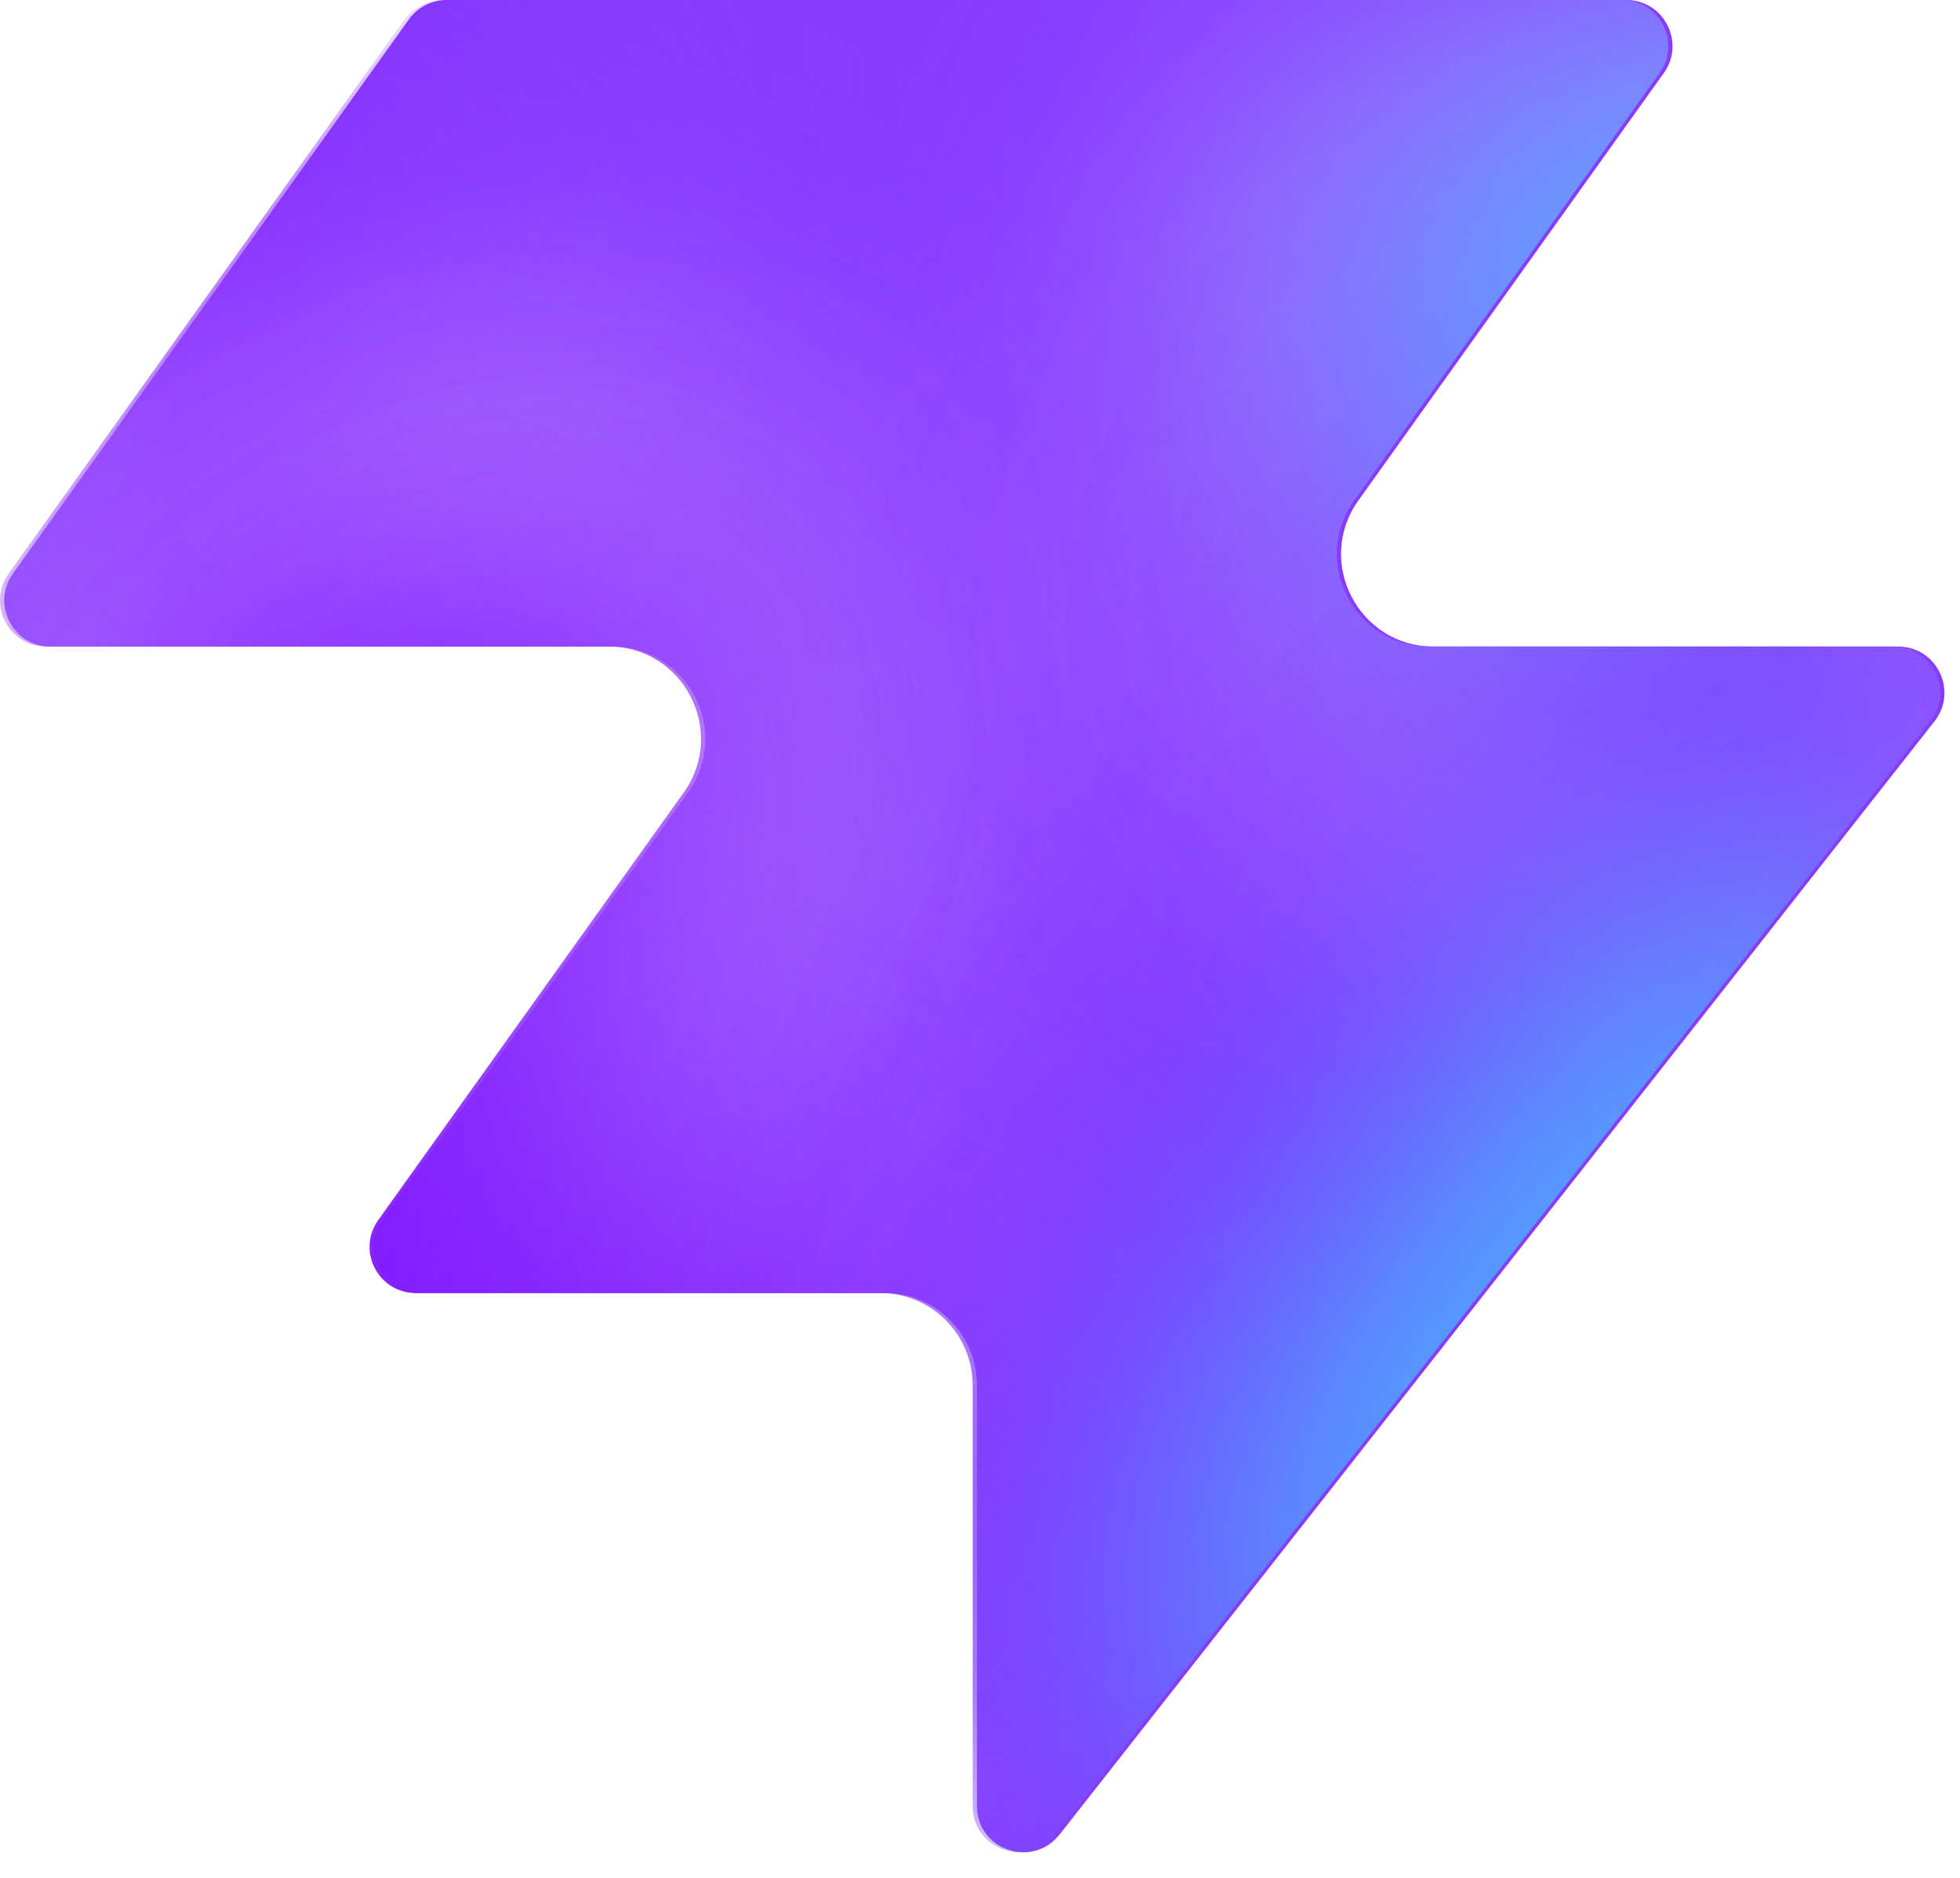
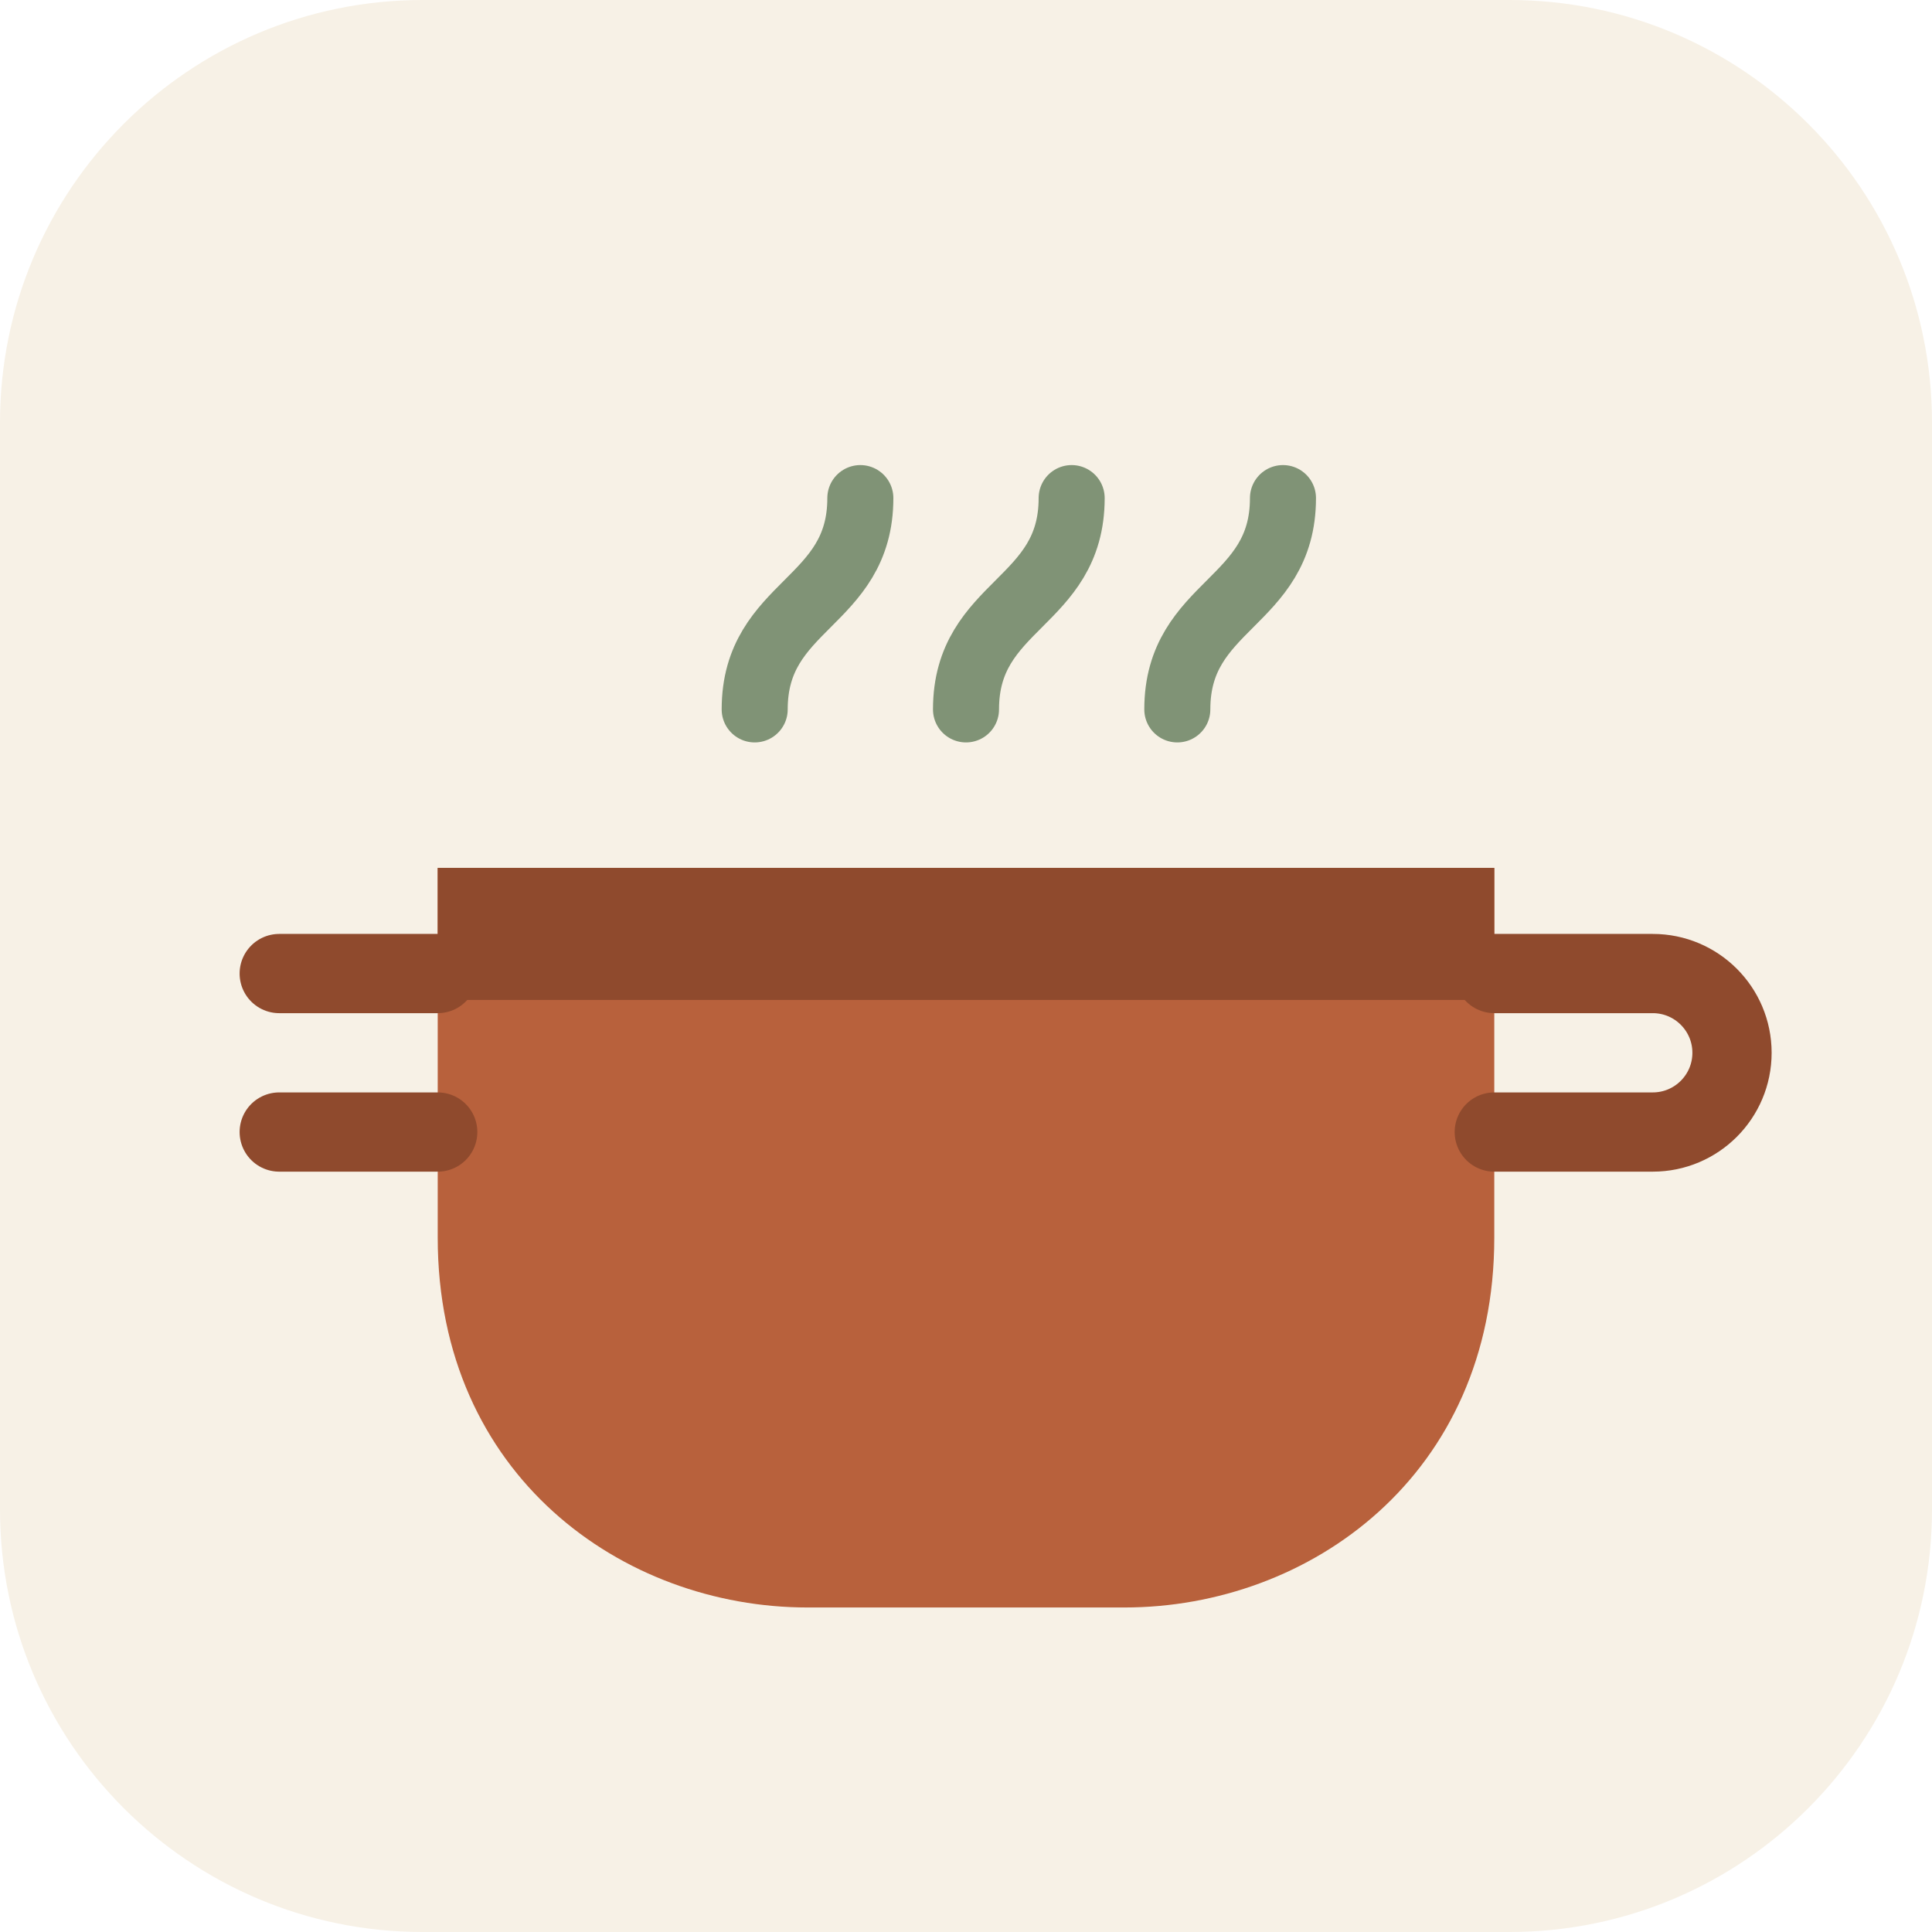
- <svg xmlns="http://www.w3.org/2000/svg" width="48" height="46" fill="none" viewBox="0 0 48 46">
-   <path fill="#863bff" d="M25.946 44.938c-.664.845-2.021.375-2.021-.698V33.937a2.26 2.26 0 0 0-2.262-2.262H10.287c-.92 0-1.456-1.04-.92-1.788l7.48-10.471c1.07-1.497 0-3.578-1.842-3.578H1.237c-.92 0-1.456-1.04-.92-1.788L10.013.474c.214-.297.556-.474.92-.474h28.894c.92 0 1.456 1.04.92 1.788l-7.48 10.471c-1.07 1.498 0 3.579 1.842 3.579h11.377c.943 0 1.473 1.088.89 1.83L25.947 44.94z" style="fill:#863bff;fill:color(display-p3 .525 .23 1);fill-opacity:1" />
-   <mask id="a" width="48" height="46" x="0" y="0" maskUnits="userSpaceOnUse" style="mask-type:alpha">
-     <path fill="#000" d="M25.842 44.938c-.664.844-2.021.375-2.021-.698V33.937a2.26 2.26 0 0 0-2.262-2.262H10.183c-.92 0-1.456-1.04-.92-1.788l7.48-10.471c1.07-1.498 0-3.579-1.842-3.579H1.133c-.92 0-1.456-1.04-.92-1.787L9.91.473c.214-.297.556-.474.92-.474h28.894c.92 0 1.456 1.04.92 1.788l-7.48 10.471c-1.07 1.498 0 3.578 1.842 3.578h11.377c.943 0 1.473 1.088.89 1.832L25.843 44.94z" style="fill:#000;fill-opacity:1" />
-   </mask>
-   <g mask="url(#a)">
-     <g filter="url(#b)">
-       <ellipse cx="5.508" cy="14.704" fill="#ede6ff" rx="5.508" ry="14.704" style="fill:#ede6ff;fill:color(display-p3 .927 .903 1);fill-opacity:1" transform="matrix(.00324 1 1 -.00324 -4.47 31.516)" />
-     </g>
-     <g filter="url(#c)">
-       <ellipse cx="10.399" cy="29.851" fill="#ede6ff" rx="10.399" ry="29.851" style="fill:#ede6ff;fill:color(display-p3 .927 .903 1);fill-opacity:1" transform="matrix(.00324 1 1 -.00324 -39.328 7.883)" />
-     </g>
-     <g filter="url(#d)">
-       <ellipse cx="5.508" cy="30.487" fill="#7e14ff" rx="5.508" ry="30.487" style="fill:#7e14ff;fill:color(display-p3 .492 .077 1);fill-opacity:1" transform="rotate(89.814 -25.913 -14.639)scale(1 -1)" />
-     </g>
-     <g filter="url(#e)">
-       <ellipse cx="5.508" cy="30.599" fill="#7e14ff" rx="5.508" ry="30.599" style="fill:#7e14ff;fill:color(display-p3 .492 .077 1);fill-opacity:1" transform="rotate(89.814 -32.644 -3.334)scale(1 -1)" />
-     </g>
-     <g filter="url(#f)">
-       <ellipse cx="5.508" cy="30.599" fill="#7e14ff" rx="5.508" ry="30.599" style="fill:#7e14ff;fill:color(display-p3 .492 .077 1);fill-opacity:1" transform="matrix(.00324 1 1 -.00324 -34.34 30.47)" />
-     </g>
-     <g filter="url(#g)">
-       <ellipse cx="14.072" cy="22.078" fill="#ede6ff" rx="14.072" ry="22.078" style="fill:#ede6ff;fill:color(display-p3 .927 .903 1);fill-opacity:1" transform="rotate(93.35 24.506 48.493)scale(-1 1)" />
-     </g>
-     <g filter="url(#h)">
-       <ellipse cx="3.47" cy="21.501" fill="#7e14ff" rx="3.47" ry="21.501" style="fill:#7e14ff;fill:color(display-p3 .492 .077 1);fill-opacity:1" transform="rotate(89.009 28.708 47.59)scale(-1 1)" />
-     </g>
-     <g filter="url(#i)">
-       <ellipse cx="3.47" cy="21.501" fill="#7e14ff" rx="3.47" ry="21.501" style="fill:#7e14ff;fill:color(display-p3 .492 .077 1);fill-opacity:1" transform="rotate(89.009 28.708 47.59)scale(-1 1)" />
-     </g>
-     <g filter="url(#j)">
-       <ellipse cx=".387" cy="8.972" fill="#7e14ff" rx="4.407" ry="29.108" style="fill:#7e14ff;fill:color(display-p3 .492 .077 1);fill-opacity:1" transform="rotate(39.51 .387 8.972)" />
-     </g>
-     <g filter="url(#k)">
-       <ellipse cx="47.523" cy="-6.092" fill="#7e14ff" rx="4.407" ry="29.108" style="fill:#7e14ff;fill:color(display-p3 .492 .077 1);fill-opacity:1" transform="rotate(37.892 47.523 -6.092)" />
-     </g>
-     <g filter="url(#l)">
-       <ellipse cx="41.412" cy="6.333" fill="#47bfff" rx="5.971" ry="9.665" style="fill:#47bfff;fill:color(display-p3 .28 .748 1);fill-opacity:1" transform="rotate(37.892 41.412 6.333)" />
-     </g>
-     <g filter="url(#m)">
-       <ellipse cx="-1.879" cy="38.332" fill="#7e14ff" rx="4.407" ry="29.108" style="fill:#7e14ff;fill:color(display-p3 .492 .077 1);fill-opacity:1" transform="rotate(37.892 -1.88 38.332)" />
-     </g>
-     <g filter="url(#n)">
-       <ellipse cx="-1.879" cy="38.332" fill="#7e14ff" rx="4.407" ry="29.108" style="fill:#7e14ff;fill:color(display-p3 .492 .077 1);fill-opacity:1" transform="rotate(37.892 -1.88 38.332)" />
-     </g>
-     <g filter="url(#o)">
-       <ellipse cx="35.651" cy="29.907" fill="#7e14ff" rx="4.407" ry="29.108" style="fill:#7e14ff;fill:color(display-p3 .492 .077 1);fill-opacity:1" transform="rotate(37.892 35.651 29.907)" />
-     </g>
-     <g filter="url(#p)">
-       <ellipse cx="38.418" cy="32.4" fill="#47bfff" rx="5.971" ry="15.297" style="fill:#47bfff;fill:color(display-p3 .28 .748 1);fill-opacity:1" transform="rotate(37.892 38.418 32.4)" />
-     </g>
+ <svg xmlns="http://www.w3.org/2000/svg" viewBox="0 0 64 64">
+   <rect width="64" height="64" rx="14" fill="#f7f1e6" />
+   <g transform="translate(4 6) scale(.875)">
+     <path d="M12 26h40v14c0 9-7 14-14 14H26c-7 0-14-5-14-14V26z" fill="#b8613c" />
+     <path d="M12 26h40v5H12z" fill="#8f4a2d" />
+     <path d="M52 30h6a3 3 0 0 1 0 6h-6" fill="none" stroke="#8f4a2d" stroke-width="3" stroke-linecap="round" />
+     <path d="M6 30h6M6 36h6" stroke="#8f4a2d" stroke-width="3" stroke-linecap="round" />
+     <path d="M24 20c0-4 4-4 4-8M32 20c0-4 4-4 4-8M40 20c0-4 4-4 4-8" fill="none" stroke="#4d6b46" stroke-width="2.5" stroke-linecap="round" opacity=".7" />
  </g>
-   <defs>
-     <filter id="b" width="60.045" height="41.654" x="-19.77" y="16.149" color-interpolation-filters="sRGB" filterUnits="userSpaceOnUse">
-       <feFlood flood-opacity="0" result="BackgroundImageFix" />
-       <feBlend in="SourceGraphic" in2="BackgroundImageFix" result="shape" />
-       <feGaussianBlur result="effect1_foregroundBlur_2002_17158" stdDeviation="7.659" />
-     </filter>
-     <filter id="c" width="90.34" height="51.437" x="-54.613" y="-7.533" color-interpolation-filters="sRGB" filterUnits="userSpaceOnUse">
-       <feFlood flood-opacity="0" result="BackgroundImageFix" />
-       <feBlend in="SourceGraphic" in2="BackgroundImageFix" result="shape" />
-       <feGaussianBlur result="effect1_foregroundBlur_2002_17158" stdDeviation="7.659" />
-     </filter>
-     <filter id="d" width="79.355" height="29.4" x="-49.64" y="2.03" color-interpolation-filters="sRGB" filterUnits="userSpaceOnUse">
-       <feFlood flood-opacity="0" result="BackgroundImageFix" />
-       <feBlend in="SourceGraphic" in2="BackgroundImageFix" result="shape" />
-       <feGaussianBlur result="effect1_foregroundBlur_2002_17158" stdDeviation="4.596" />
-     </filter>
-     <filter id="e" width="79.579" height="29.4" x="-45.045" y="20.029" color-interpolation-filters="sRGB" filterUnits="userSpaceOnUse">
-       <feFlood flood-opacity="0" result="BackgroundImageFix" />
-       <feBlend in="SourceGraphic" in2="BackgroundImageFix" result="shape" />
-       <feGaussianBlur result="effect1_foregroundBlur_2002_17158" stdDeviation="4.596" />
-     </filter>
-     <filter id="f" width="79.579" height="29.4" x="-43.513" y="21.178" color-interpolation-filters="sRGB" filterUnits="userSpaceOnUse">
-       <feFlood flood-opacity="0" result="BackgroundImageFix" />
-       <feBlend in="SourceGraphic" in2="BackgroundImageFix" result="shape" />
-       <feGaussianBlur result="effect1_foregroundBlur_2002_17158" stdDeviation="4.596" />
-     </filter>
-     <filter id="g" width="74.749" height="58.852" x="15.756" y="-17.901" color-interpolation-filters="sRGB" filterUnits="userSpaceOnUse">
-       <feFlood flood-opacity="0" result="BackgroundImageFix" />
-       <feBlend in="SourceGraphic" in2="BackgroundImageFix" result="shape" />
-       <feGaussianBlur result="effect1_foregroundBlur_2002_17158" stdDeviation="7.659" />
-     </filter>
-     <filter id="h" width="61.377" height="25.362" x="23.548" y="2.284" color-interpolation-filters="sRGB" filterUnits="userSpaceOnUse">
-       <feFlood flood-opacity="0" result="BackgroundImageFix" />
-       <feBlend in="SourceGraphic" in2="BackgroundImageFix" result="shape" />
-       <feGaussianBlur result="effect1_foregroundBlur_2002_17158" stdDeviation="4.596" />
-     </filter>
-     <filter id="i" width="61.377" height="25.362" x="23.548" y="2.284" color-interpolation-filters="sRGB" filterUnits="userSpaceOnUse">
-       <feFlood flood-opacity="0" result="BackgroundImageFix" />
-       <feBlend in="SourceGraphic" in2="BackgroundImageFix" result="shape" />
-       <feGaussianBlur result="effect1_foregroundBlur_2002_17158" stdDeviation="4.596" />
-     </filter>
-     <filter id="j" width="56.045" height="63.649" x="-27.636" y="-22.853" color-interpolation-filters="sRGB" filterUnits="userSpaceOnUse">
-       <feFlood flood-opacity="0" result="BackgroundImageFix" />
-       <feBlend in="SourceGraphic" in2="BackgroundImageFix" result="shape" />
-       <feGaussianBlur result="effect1_foregroundBlur_2002_17158" stdDeviation="4.596" />
-     </filter>
-     <filter id="k" width="54.814" height="64.646" x="20.116" y="-38.415" color-interpolation-filters="sRGB" filterUnits="userSpaceOnUse">
-       <feFlood flood-opacity="0" result="BackgroundImageFix" />
-       <feBlend in="SourceGraphic" in2="BackgroundImageFix" result="shape" />
-       <feGaussianBlur result="effect1_foregroundBlur_2002_17158" stdDeviation="4.596" />
-     </filter>
-     <filter id="l" width="33.541" height="35.313" x="24.641" y="-11.323" color-interpolation-filters="sRGB" filterUnits="userSpaceOnUse">
-       <feFlood flood-opacity="0" result="BackgroundImageFix" />
-       <feBlend in="SourceGraphic" in2="BackgroundImageFix" result="shape" />
-       <feGaussianBlur result="effect1_foregroundBlur_2002_17158" stdDeviation="4.596" />
-     </filter>
-     <filter id="m" width="54.814" height="64.646" x="-29.286" y="6.009" color-interpolation-filters="sRGB" filterUnits="userSpaceOnUse">
-       <feFlood flood-opacity="0" result="BackgroundImageFix" />
-       <feBlend in="SourceGraphic" in2="BackgroundImageFix" result="shape" />
-       <feGaussianBlur result="effect1_foregroundBlur_2002_17158" stdDeviation="4.596" />
-     </filter>
-     <filter id="n" width="54.814" height="64.646" x="-29.286" y="6.009" color-interpolation-filters="sRGB" filterUnits="userSpaceOnUse">
-       <feFlood flood-opacity="0" result="BackgroundImageFix" />
-       <feBlend in="SourceGraphic" in2="BackgroundImageFix" result="shape" />
-       <feGaussianBlur result="effect1_foregroundBlur_2002_17158" stdDeviation="4.596" />
-     </filter>
-     <filter id="o" width="54.814" height="64.646" x="8.244" y="-2.416" color-interpolation-filters="sRGB" filterUnits="userSpaceOnUse">
-       <feFlood flood-opacity="0" result="BackgroundImageFix" />
-       <feBlend in="SourceGraphic" in2="BackgroundImageFix" result="shape" />
-       <feGaussianBlur result="effect1_foregroundBlur_2002_17158" stdDeviation="4.596" />
-     </filter>
-     <filter id="p" width="39.409" height="43.623" x="18.713" y="10.588" color-interpolation-filters="sRGB" filterUnits="userSpaceOnUse">
-       <feFlood flood-opacity="0" result="BackgroundImageFix" />
-       <feBlend in="SourceGraphic" in2="BackgroundImageFix" result="shape" />
-       <feGaussianBlur result="effect1_foregroundBlur_2002_17158" stdDeviation="4.596" />
-     </filter>
-   </defs>
</svg>
